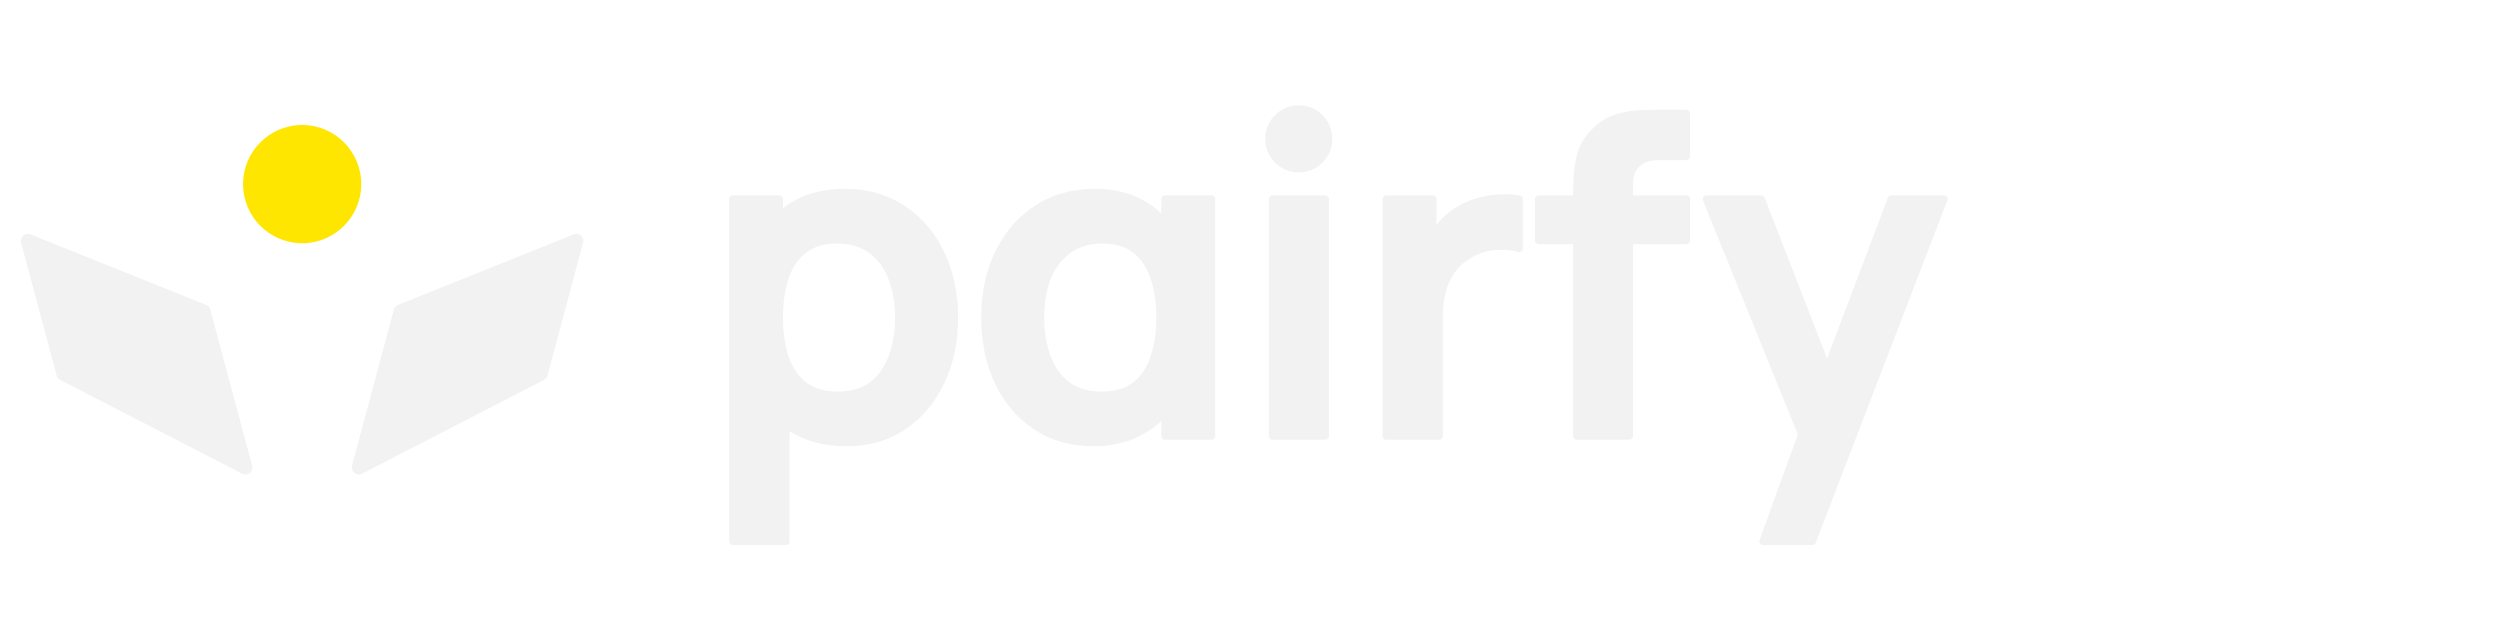
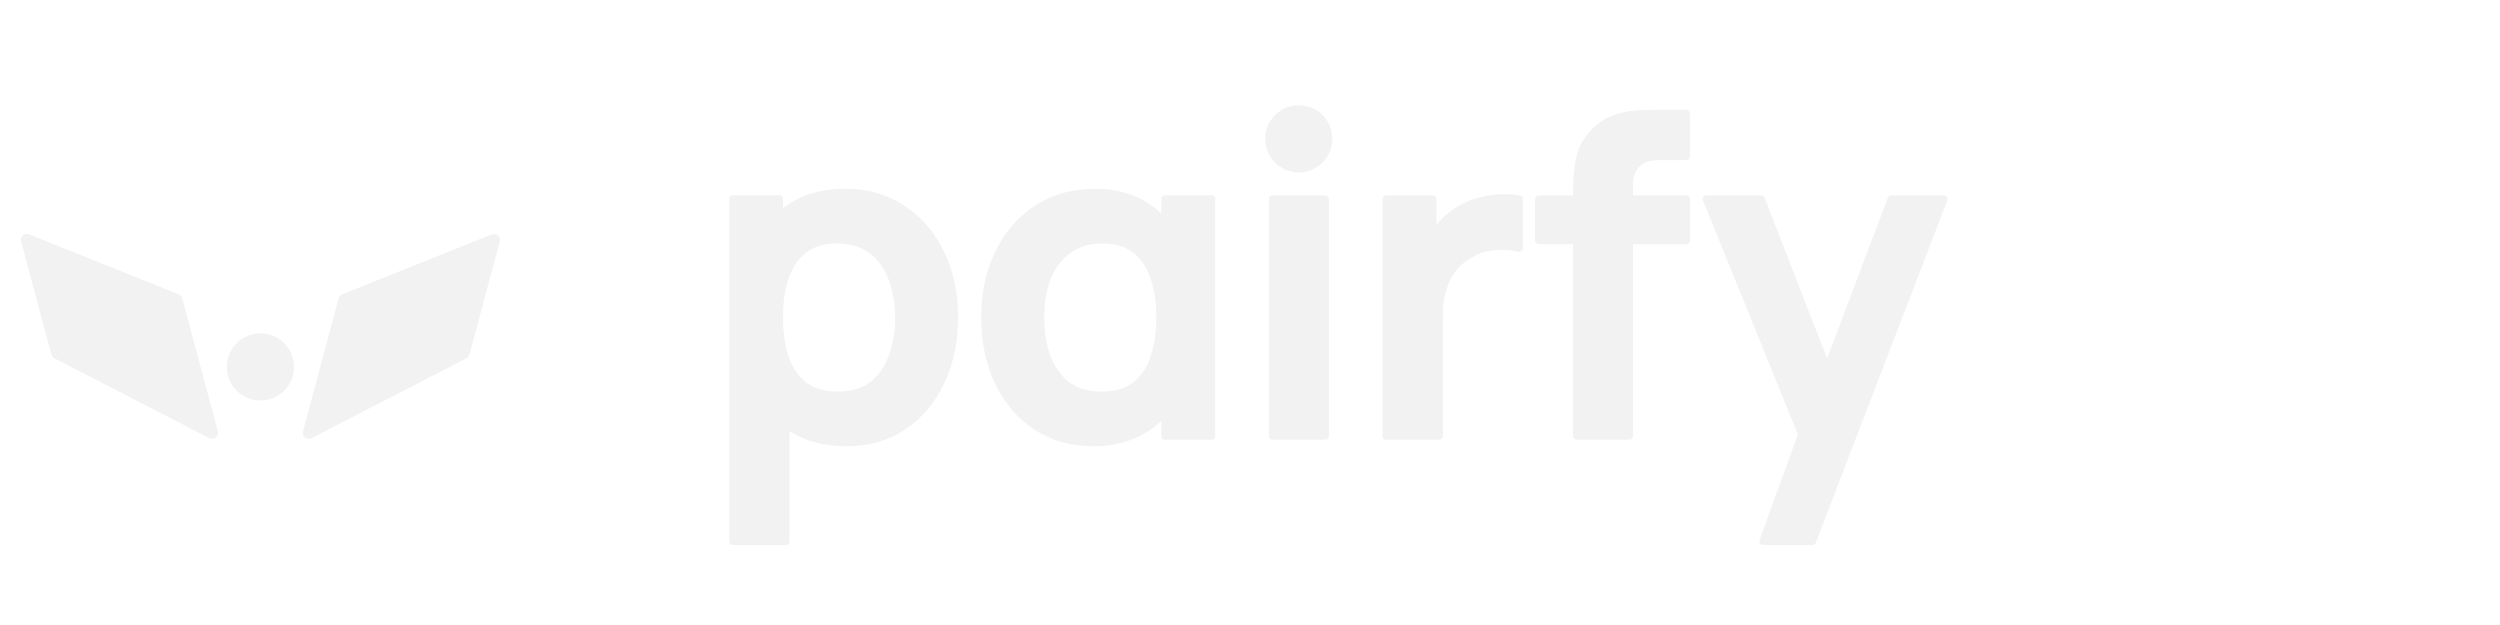
<svg xmlns="http://www.w3.org/2000/svg" width="120px" height="30px" viewBox="0 0 120 30" version="1.1" id="SVGRoot">
  <defs id="defs132">
    <rect x="-1.478" y="42.333" width="127.885" height="23.822" id="rect3454" />
  </defs>
  <g id="layer1" style="display:inline">
    <g aria-label="pαirfy" transform="matrix(0.8743534,0,0,0.8777827,34.51761,2.598429)" id="text2212" style="font-size:24px;line-height:1.25;font-family:Manrope;-inkscape-font-specification:Manrope;letter-spacing:-0.25px;opacity:1;fill:#f2f2f2;fill-opacity:1;stroke:#f2f2f2;stroke-width:0.4;stroke-linecap:round;stroke-linejoin:round;stroke-miterlimit:7;stroke-dasharray:none;stroke-dashoffset:0;stroke-opacity:1;paint-order:stroke fill markers">
      <path d="m 7.003,21.244 q -1.896,0 -3.18,-0.9 -1.284,-0.9 -1.932,-2.448 -0.648,-1.56 -0.648,-3.492 0,-1.956 0.648,-3.504 0.648,-1.548 1.896,-2.436 1.26,-0.9 3.108,-0.9 1.836,0 3.18,0.9 1.356,0.888 2.1,2.436 0.744,1.536 0.744,3.504 0,1.944 -0.732,3.492 -0.732,1.548 -2.064,2.448 -1.332,0.9 -3.12,0.9 z m -6.252,5.4 v -18.72 h 2.556 v 9.096 h 0.36 v 9.624 z m 5.808,-7.992 q 1.128,0 1.86,-0.564 0.732,-0.564 1.08,-1.524 0.36,-0.972 0.36,-2.16 0,-1.176 -0.36,-2.136 -0.36,-0.972 -1.116,-1.536 -0.756,-0.576 -1.92,-0.576 -1.104,0 -1.8,0.54 -0.696,0.528 -1.032,1.488 -0.324,0.948 -0.324,2.22 0,1.26 0.324,2.22 0.336,0.96 1.044,1.5 0.72,0.528 1.884,0.528 z" style="font-weight:bold;-inkscape-font-specification:'Manrope Bold';fill:#f2f2f2;fill-opacity:1;stroke:#f2f2f2;stroke-width:0.4;stroke-linecap:round;stroke-linejoin:round;stroke-miterlimit:7;stroke-dasharray:none;stroke-dashoffset:0;stroke-opacity:1;paint-order:stroke fill markers" id="path103268" />
      <path d="m 20.565,21.244 q -1.836,0 -3.18,-0.9 -1.344,-0.9 -2.076,-2.448 -0.72,-1.548 -0.72,-3.492 0,-1.968 0.744,-3.504 0.744,-1.548 2.1,-2.436 1.356,-0.9 3.216,-0.9 1.452,0 2.532,0.6 1.092,0.6 1.74,1.656 l -0.444,0.612 v -2.508 h 2.556 v 12.96 h -2.556 v -2.532 l 0.444,0.6 q -0.648,1.068 -1.788,1.68 -1.128,0.612 -2.568,0.612 z m 0.444,-2.592 q 1.128,0 1.824,-0.528 0.708,-0.54 1.032,-1.5 0.336,-0.96 0.336,-2.22 0,-1.272 -0.336,-2.22 -0.324,-0.96 -1.02,-1.488 -0.696,-0.54 -1.8,-0.54 -1.08,0 -1.836,0.528 -0.756,0.516 -1.164,1.476 -0.396,0.948 -0.396,2.256 0,1.176 0.348,2.136 0.348,0.96 1.092,1.536 0.744,0.564 1.92,0.564 z" style="font-weight:bold;-inkscape-font-specification:'Manrope Bold';fill:#f2f2f2;fill-opacity:1;stroke:#f2f2f2;stroke-width:0.4;stroke-linecap:round;stroke-linejoin:round;stroke-miterlimit:7;stroke-dasharray:none;stroke-dashoffset:0;stroke-opacity:1;paint-order:stroke fill markers" id="path103270" />
      <path d="m 30.383,20.884 v -12.96 h 2.892 v 12.96 z" style="font-weight:bold;-inkscape-font-specification:'Manrope Bold';fill:#f2f2f2;fill-opacity:1;stroke:#f2f2f2;stroke-width:0.4;stroke-linecap:round;stroke-linejoin:round;stroke-miterlimit:7;stroke-dasharray:none;stroke-dashoffset:0;stroke-opacity:1;paint-order:stroke fill markers" id="path103272" />
      <path d="m 36.625,20.884 v -12.96 h 2.556 v 3.156 l -0.312,-0.408 q 0.24,-0.648 0.636,-1.176 0.408,-0.54 0.972,-0.888 0.48,-0.324 1.056,-0.504 0.588,-0.192 1.2,-0.228 0.612,-0.048 1.188,0.048 v 2.7 q -0.576,-0.168 -1.332,-0.108 -0.744,0.06 -1.344,0.42 -0.6,0.324 -0.984,0.828 -0.372,0.504 -0.552,1.152 -0.18,0.636 -0.18,1.38 v 6.588 z" style="font-weight:bold;-inkscape-font-specification:'Manrope Bold';fill:#f2f2f2;fill-opacity:1;stroke:#f2f2f2;stroke-width:0.4;stroke-linecap:round;stroke-linejoin:round;stroke-miterlimit:7;stroke-dasharray:none;stroke-dashoffset:0;stroke-opacity:1;paint-order:stroke fill markers" id="path103274" />
      <path d="m 47.079,20.884 v -13.164 q 0,-0.492 0.036,-1.08 0.036,-0.6 0.204,-1.188 0.168,-0.588 0.612,-1.068 0.552,-0.612 1.188,-0.84 0.648,-0.24 1.272,-0.264 0.624,-0.036 1.092,-0.036 h 1.62 v 2.352 h -1.5 q -0.828,0 -1.236,0.42 -0.396,0.408 -0.396,1.08 v 13.788 z m -2.088,-10.692 v -2.268 h 8.112 v 2.268 z" style="font-weight:bold;-inkscape-font-specification:'Manrope Bold';fill:#f2f2f2;fill-opacity:1;stroke:#f2f2f2;stroke-width:0.4;stroke-linecap:round;stroke-linejoin:round;stroke-miterlimit:7;stroke-dasharray:none;stroke-dashoffset:0;stroke-opacity:1;paint-order:stroke fill markers" id="path103276" />
      <path d="m 57.304,26.644 2.496,-6.852 0.048,2.016 -5.652,-13.884 h 3.012 l 4.008,10.272 h -0.768 l 3.9,-10.272 h 2.892 l -7.224,18.72 z" style="font-weight:bold;-inkscape-font-specification:'Manrope Bold';fill:#f2f2f2;fill-opacity:1;stroke:#f2f2f2;stroke-width:0.4;stroke-linecap:round;stroke-linejoin:round;stroke-miterlimit:7;stroke-dasharray:none;stroke-dashoffset:0;stroke-opacity:1;paint-order:stroke fill markers" id="path103278" />
    </g>
    <circle style="display:inline;opacity:1;fill:#f2f2f2;fill-opacity:1;stroke:#f2f2f2;stroke-width:0.723;stroke-linecap:round;stroke-linejoin:round;stroke-miterlimit:7;stroke-dasharray:none;stroke-dashoffset:0;stroke-opacity:1;paint-order:stroke fill markers" id="path20348-4" cx="62.34" cy="6.664" r="1.251" />
+     <circle style="display:inline;fill:#f2f2f2;fill-opacity:1;stroke:#f2f2f2;stroke-width:0.723;stroke-linecap:round;stroke-linejoin:round;stroke-miterlimit:7;stroke-dasharray:none;stroke-dashoffset:0;stroke-opacity:1;paint-order:stroke fill markers" id="path20348-4-6" cx="12.5" cy="17.612" r="1.251" />
  </g>
  <g id="layer2" style="display:inline" />
  <g id="layer3" style="display:inline">
-     <path style="display:inline;fill:#f2f2f2;fill-opacity:1;stroke:#f2f2f2;stroke-width:0.675;stroke-linecap:round;stroke-linejoin:round;stroke-miterlimit:4;stroke-dasharray:none;stroke-opacity:1;paint-order:stroke fill markers" d="m 27.662,11.564 -1.707,6.372 -8.731,4.501 2.006,-7.489 z" id="path9322-1-5-3" />
-     <path style="display:inline;fill:#f2f2f2;fill-opacity:1;stroke:#f2f2f2;stroke-width:0.675;stroke-linecap:round;stroke-linejoin:round;stroke-miterlimit:4;stroke-dasharray:none;stroke-opacity:1;paint-order:stroke fill markers" d="m 1.338,11.564 1.707,6.372 8.731,4.501 -2.006,-7.489 z" id="path9322-1-5-3-2" />
-     <circle style="display:inline;fill:#ffe600;fill-opacity:1;stroke:#f2f2f2;stroke-width:0;stroke-linecap:round;stroke-linejoin:round;stroke-miterlimit:7;stroke-dasharray:none;stroke-dashoffset:0;stroke-opacity:1;paint-order:stroke fill markers" id="path20348-4-6-9" cx="14.504" cy="8.837" r="2.837" />
+     <path style="display:inline;fill:#f2f2f2;fill-opacity:1;stroke:#f2f2f2;stroke-width:0.575;stroke-linecap:round;stroke-linejoin:round;stroke-miterlimit:4;stroke-dasharray:none;stroke-opacity:1;paint-order:stroke fill markers" d="m 23.712,11.514 -1.454,5.428 -7.437,3.834 1.709,-6.379 z" id="path9322-1-5-3" />
+     <path style="display:inline;fill:#f2f2f2;fill-opacity:1;stroke:#f2f2f2;stroke-width:0.575;stroke-linecap:round;stroke-linejoin:round;stroke-miterlimit:4;stroke-dasharray:none;stroke-opacity:1;paint-order:stroke fill markers" d="m 1.288,11.514 1.454,5.428 7.437,3.834 -1.709,-6.379 z" id="path9322-1-5-3-2" />
  </g>
  <g id="layer4" style="display:none">
    <rect style="display:inline;opacity:0.557;fill:#ff5e00;fill-opacity:1;stroke:#0069f5;stroke-width:0;stroke-linecap:round;stroke-linejoin:round;paint-order:stroke fill markers" id="rect1592-1" width="15" height="15" x="1.8808064e-06" y="15" />
    <rect style="display:inline;opacity:0.557;fill:#ff0000;stroke:#0069f5;stroke-width:0;stroke-linecap:round;stroke-linejoin:round;paint-order:stroke fill markers" id="rect1592" width="120" height="15" x="1.8808064e-06" y="6.7562792e-07" />
  </g>
</svg>
